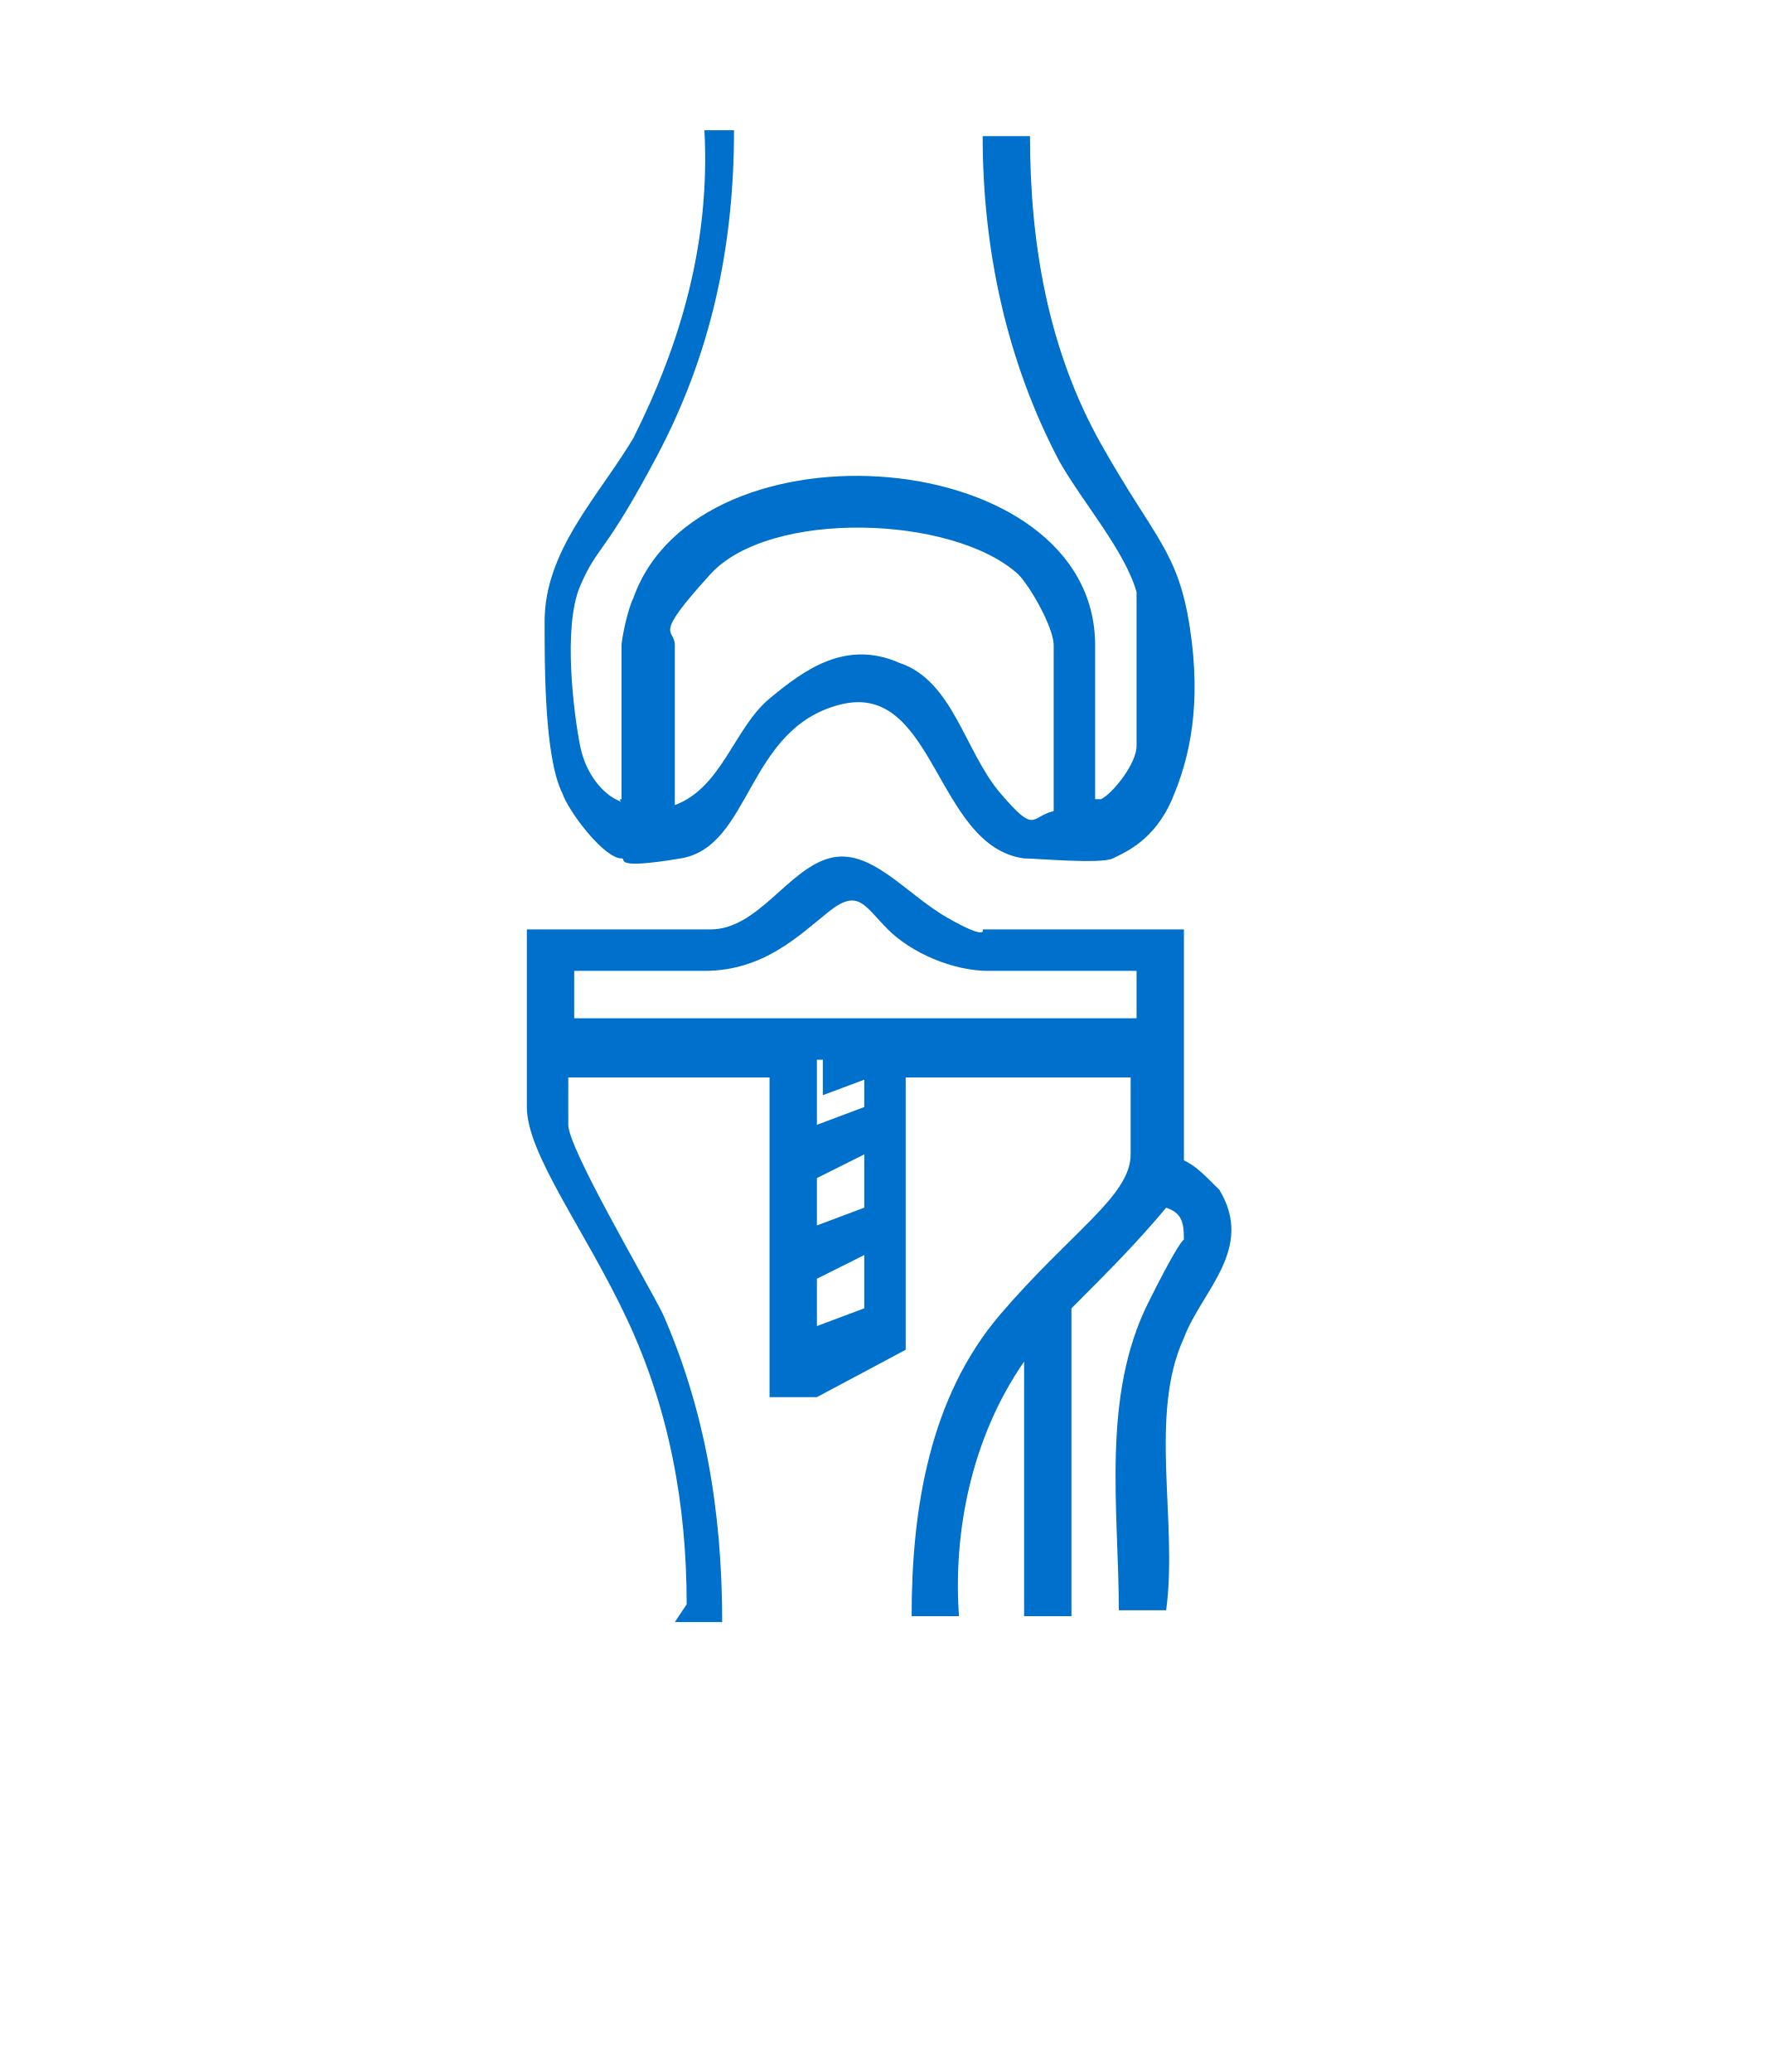
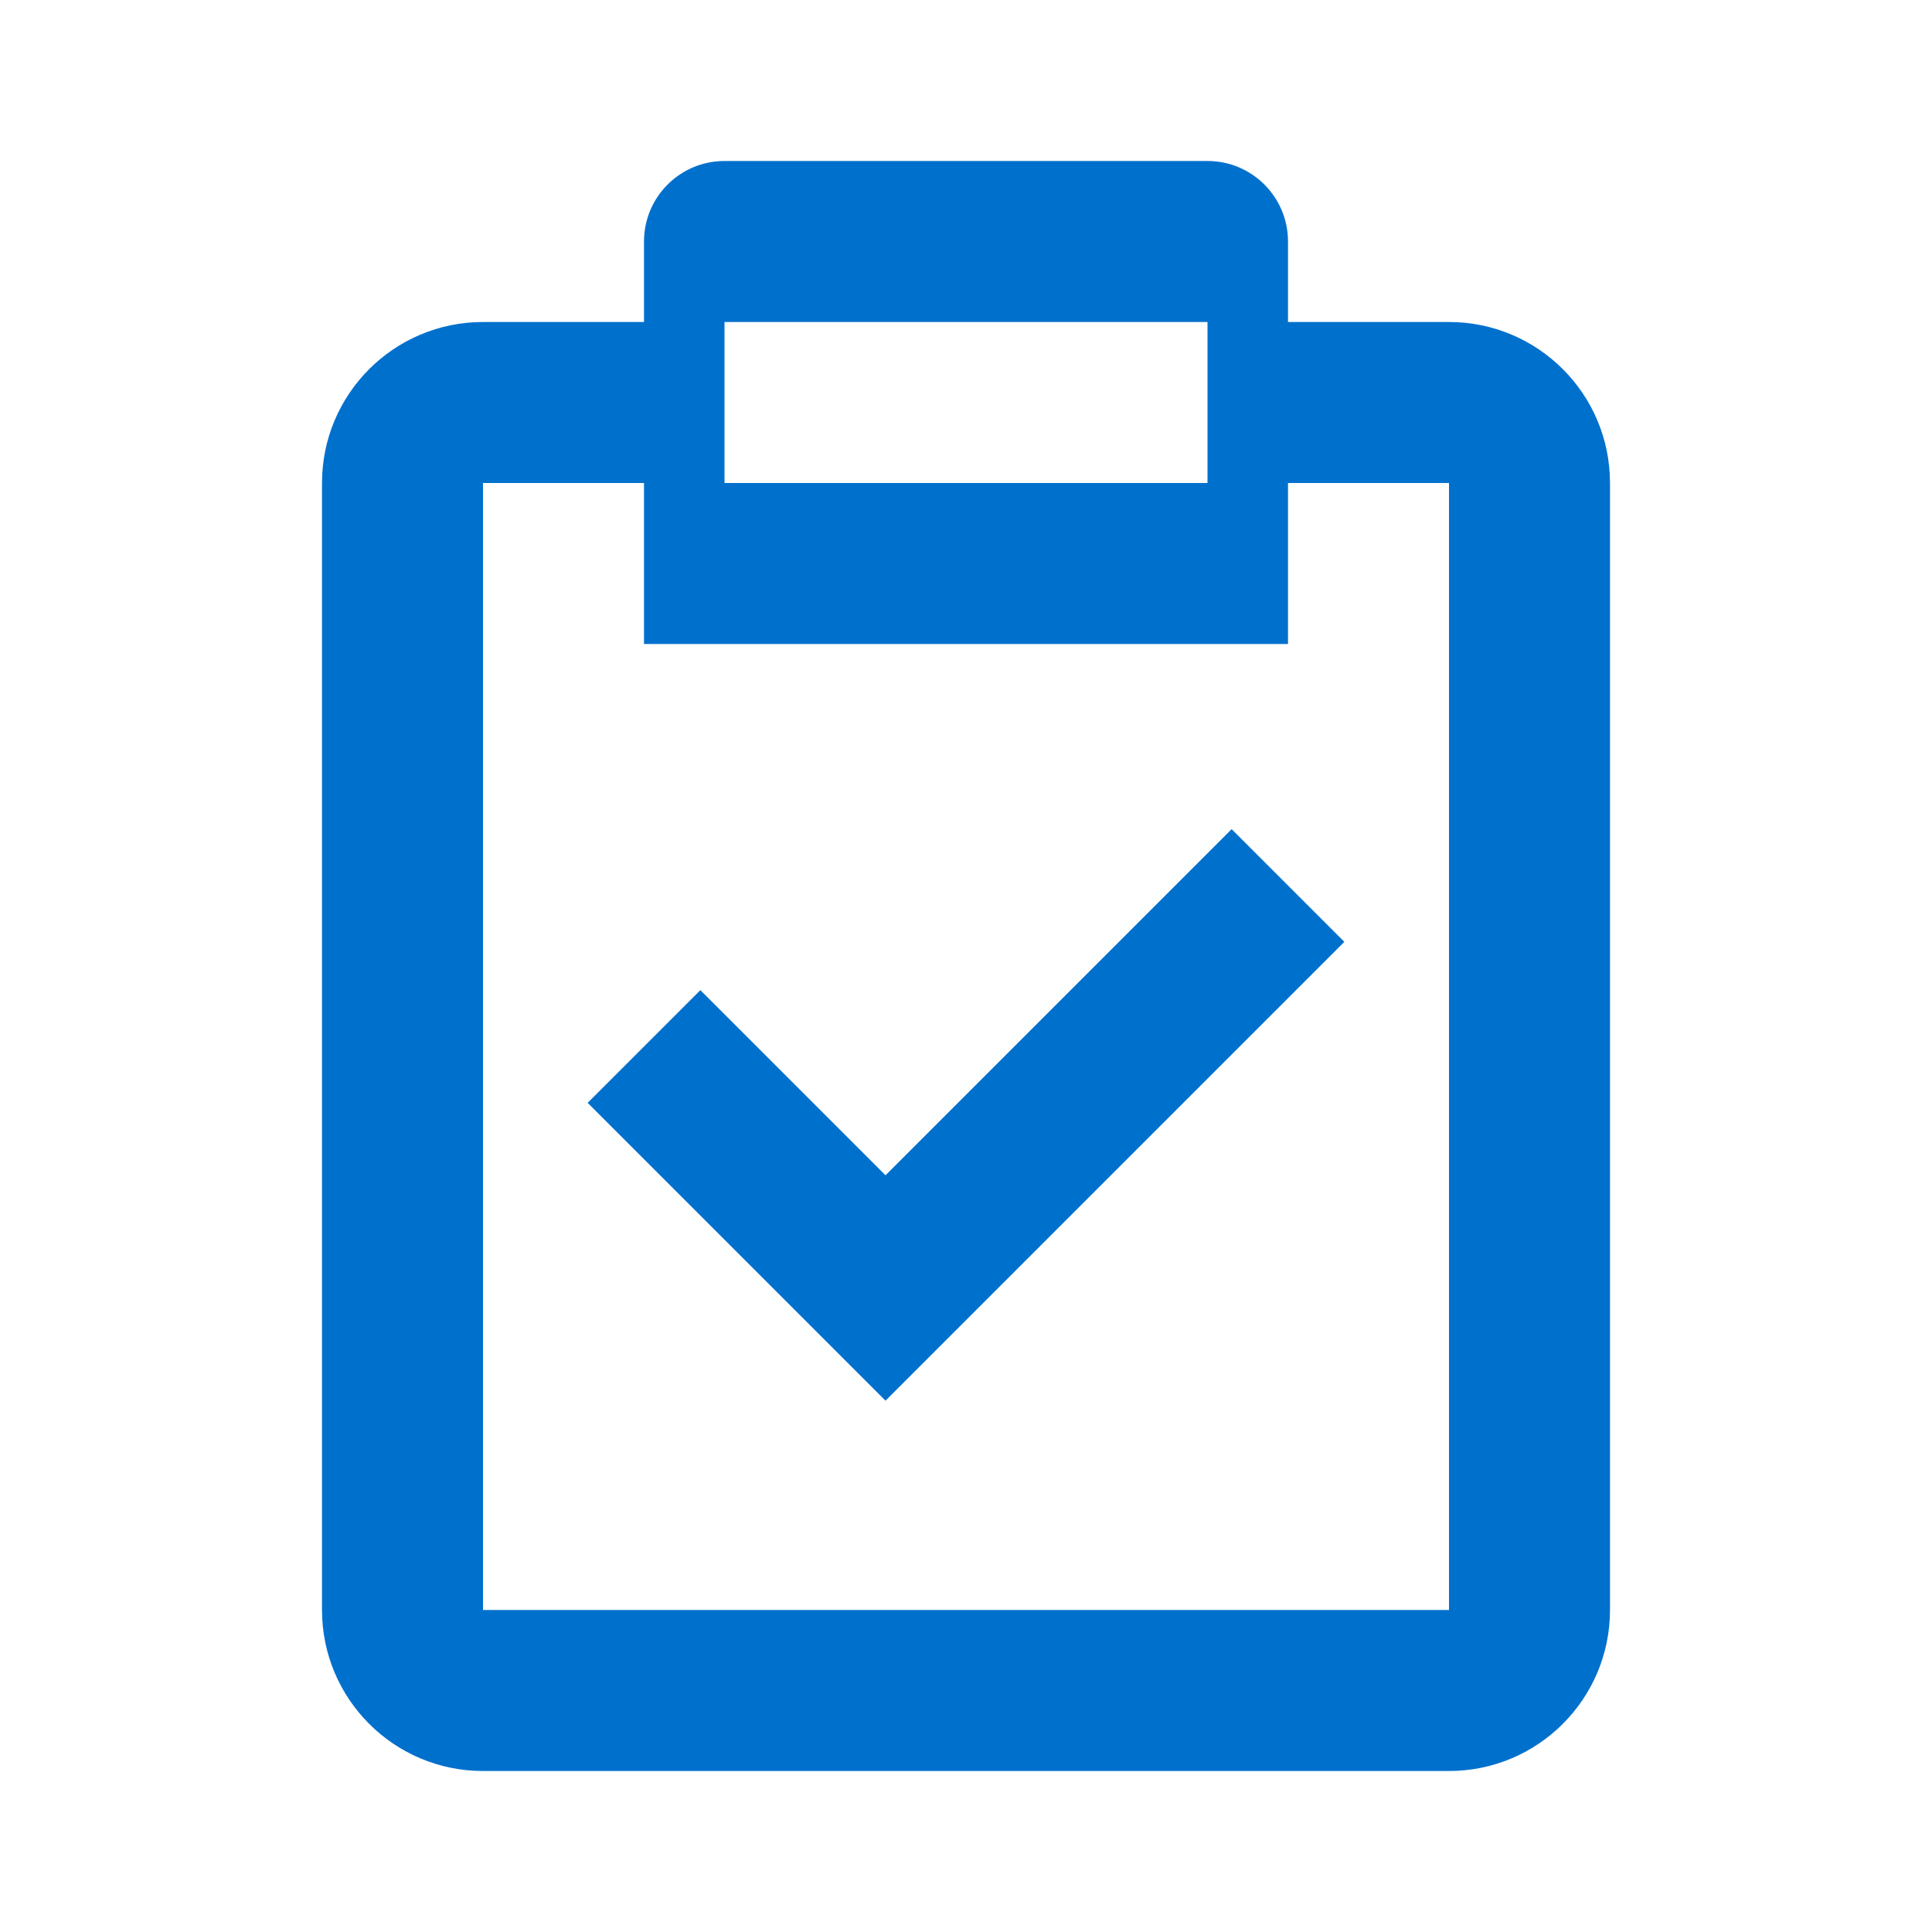
- <svg xmlns="http://www.w3.org/2000/svg" id="Capa_1" version="1.1" viewBox="0 0 30 35">
-   <defs>
-     <style>
-       .st0 {
-         fill: #0070cd;
-       }
-     </style>
-   </defs>
-   <g id="Page-1">
-     <g id="Kear---Medical-Landing-Page">
-       <g id="Our-Speciality">
-         <g id="Content">
-           <g id="_x31_">
-             <g id="Icon">
-               <g id="Shape">
-                 <path class="st0" d="M19.7-31.5c-5.1,0-9.2-4-9.2-9h1.4c0,4.2,3.5,7.6,7.8,7.6s7.8-3.4,7.8-7.6h1.4c0,5-4.1,9-9.2,9Z" />
-                 <path class="st0" d="M28.9-40.5h-1.4v-5.7c0-.4-.4-.8-.8-.8h-2.3v-1.4h2.3c1.2,0,2.3,1,2.3,2.2v5.7h-.1Z" />
-                 <path class="st0" d="M11.2-15.6c-5.1,0-9.2-4-9.2-9h1.4c0,4.2,3.5,7.6,7.8,7.6s7.8-3.4,7.8-7.6h1.4c0,5-4.1,9-9.2,9Z" />
-                 <rect id="Rectangle-path" class="st0" x="18.9" y="-31.8" width="1.4" height="7.2" />
-                 <rect id="Rectangle-path1" class="st0" x="2" y="-30.3" width="1.4" height="5.7" />
-                 <path class="st0" d="M11.9-40.5h-1.4v-5.7c0-1.2,1-2.2,2.3-2.2h2.3v1.4h-2.3c-.5,0-.8.4-.8.8v5.7h-.1Z" />
-                 <path class="st0" d="M15.3-45.5c-.4,0-.7-.3-.7-.7v-2.9c0-.4.3-.7.7-.7s.7.3.7.7v2.9c0,.4-.3.7-.7.7Z" />
-                 <path class="st0" d="M23.9-45.5c-.4,0-.7-.3-.7-.7v-2.9c0-.4.3-.7.7-.7s.7.3.7.7v2.9c0,.4-.3.7-.7.7Z" />
-                 <path class="st0" d="M2.7-29.6c-2.1,0-3.8-1.7-3.8-3.7s1.7-3.7,3.8-3.7,3.8,1.7,3.8,3.7-1.7,3.7-3.8,3.7ZM2.7-35.6c-1.3,0-2.4,1-2.4,2.3s1.1,2.3,2.4,2.3,2.4-1,2.4-2.3-1.1-2.3-2.4-2.3Z" />
-               </g>
-             </g>
-           </g>
-         </g>
-       </g>
-     </g>
-   </g>
-   <g>
-     <path class="st0" d="M11.6,27.1c0-1.7-.3-3.3-1-4.8s-1.7-2.8-1.7-3.6v-3h3.1c.8,0,1.3-1,2-1.2s1.3.6,2,1,.6.2.6.2h3.4v3.9c.2.1.3.2.6.5.6,1-.3,1.7-.6,2.5-.6,1.3-.1,3.1-.3,4.6h-.8c0-1.7-.3-3.6.5-5.2.8-1.6.6-.9.6-1,0-.3,0-.5-.3-.6-.5.6-1,1.1-1.6,1.7v5.2h-.8v-4.3c-.9,1.3-1.2,2.9-1.1,4.3h-.8c0-1.8.3-3.7,1.5-5.1s2.2-2,2.2-2.7v-1.3h-3.8v4.6l-1.5.8h-.8v-5.4h-3.4v.8c0,.4,1.3,2.6,1.6,3.2.7,1.6,1,3.3,1,5.2,0,0-.8,0-.8,0ZM19.2,16.4h-2.5c-.6,0-1.3-.3-1.7-.7s-.5-.7-1-.3-1.1,1-2.1,1h-2.2v.8h9.5v-.8h.1ZM14.6,17.9h-.8v1.1l.8-.3v-.8ZM14.6,20.4v-.9l-.8.4v.8s.8-.3.8-.3ZM14.6,22.1v-.9l-.8.4v.8s.8-.3.8-.3Z" />
-     <path class="st0" d="M12.4,2.2c0,2-.4,3.8-1.3,5.5-.9,1.7-1,1.5-1.3,2.2s-.1,2.2,0,2.7.4.8.6.9,0,0,.1,0v-2.6c0-.1.1-.6.2-.8,1.1-3.1,7.8-2.6,7.8.8v2.6q0,0,.1,0c.2-.1.6-.6.6-.9,0-.5,0-2.2,0-2.6-.2-.7-.9-1.5-1.3-2.2-.9-1.7-1.3-3.6-1.3-5.5h.8c0,1.8.3,3.6,1.2,5.2s1.3,1.8,1.5,3.1,0,2.2-.3,2.9-.8.9-1,1-1.3,0-1.5,0c-1.5-.2-1.5-3-3.1-2.6s-1.5,2.4-2.7,2.6-.9,0-1,0c-.3,0-.9-.8-1-1.1-.3-.6-.3-2.1-.3-2.9,0-1.2.9-2.1,1.5-3.1.8-1.6,1.3-3.3,1.2-5.2h.8,0ZM17.8,13.6v-2.7c0-.3-.4-1-.6-1.2-1.1-1-4.2-1.1-5.2,0s-.6.9-.6,1.2v2.7c.8-.3,1-1.3,1.6-1.8s1.3-1,2.2-.6c.9.3,1.1,1.5,1.7,2.2s.5.4.9.3h0Z" />
-     <polygon class="st0" points="14.7 17.5 14.7 18.2 13.9 18.5 13.9 17.5 14.7 17.5" />
-   </g>
+ <svg xmlns="http://www.w3.org/2000/svg" viewBox="0 0 24 24">
+   <path fill="#0070cd" d="M9 2a1 1 0 0 0-1 1v1H6a2 2 0 0 0-2 2v14a2 2 0 0 0 2 2h12a2 2 0 0 0 2-2V6a2 2 0 0 0-2-2h-2V3a1 1 0 0 0-1-1H9Zm0 2h6v2H9V4ZM6 6h2v2h8V6h2v14H6V6Zm2.7 6.3 2.3 2.3 4.3-4.3 1.4 1.4-5.7 5.7-3.7-3.7 1.4-1.4Z" />
</svg>
